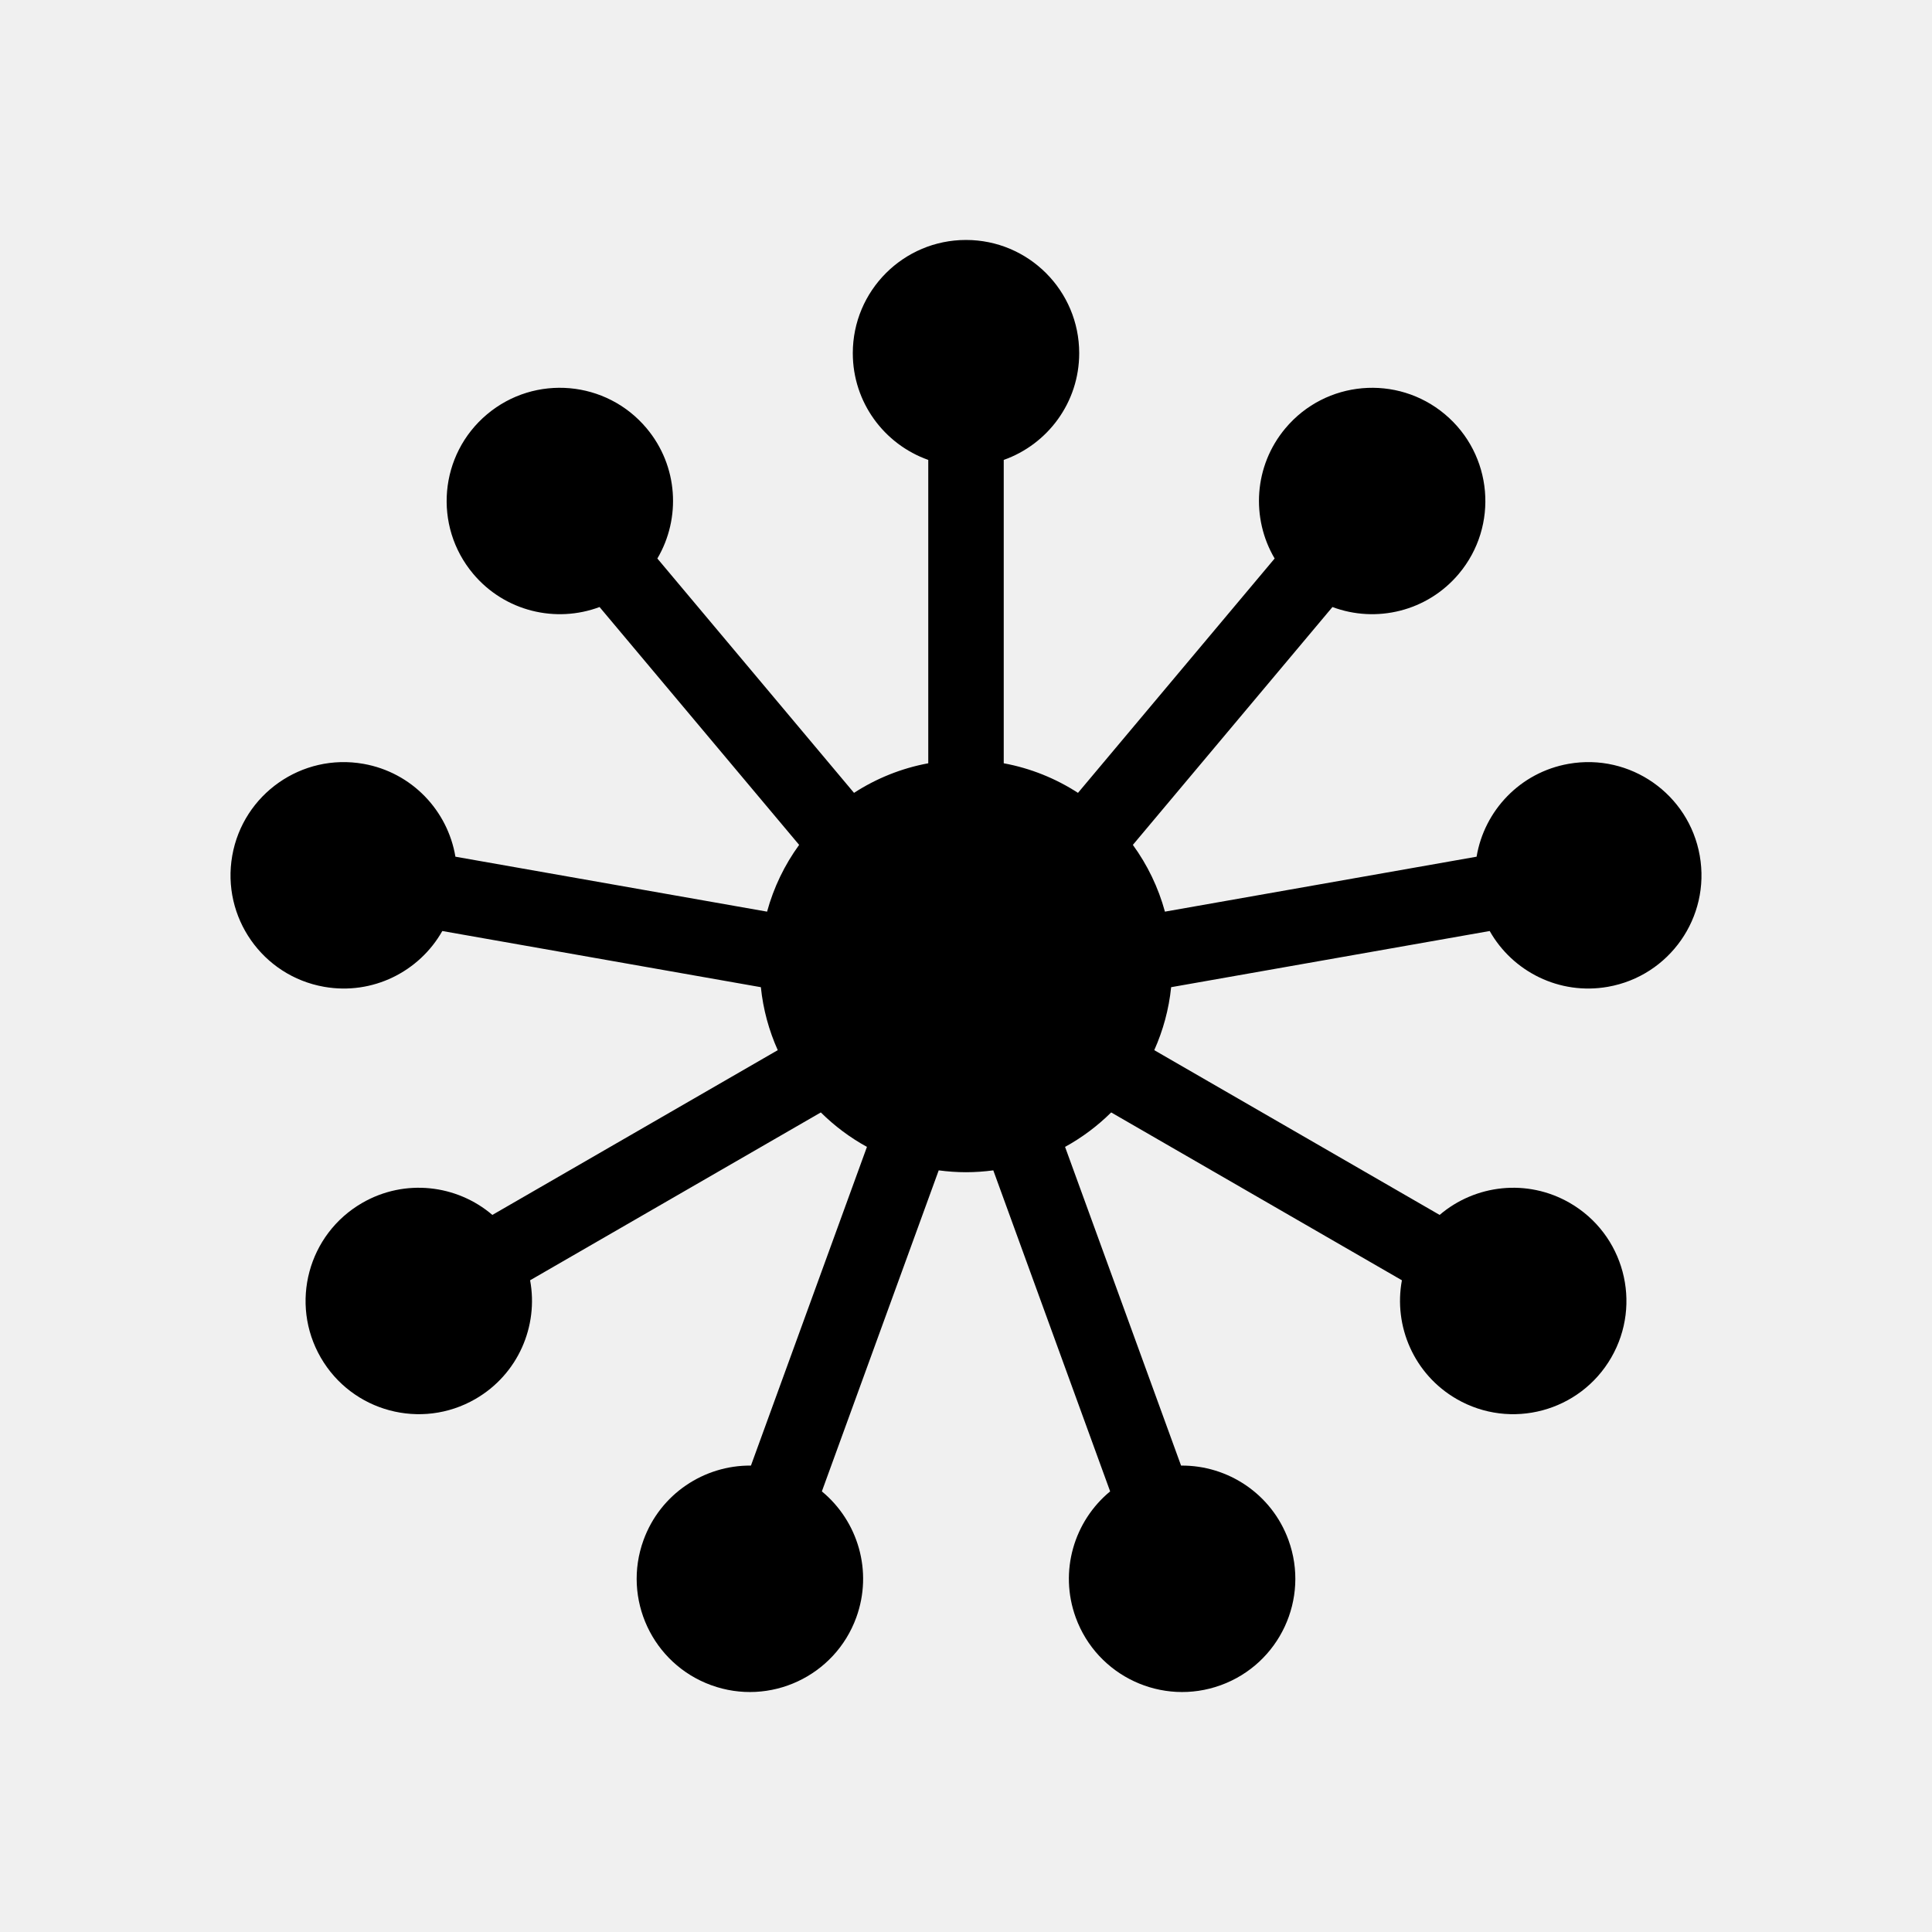
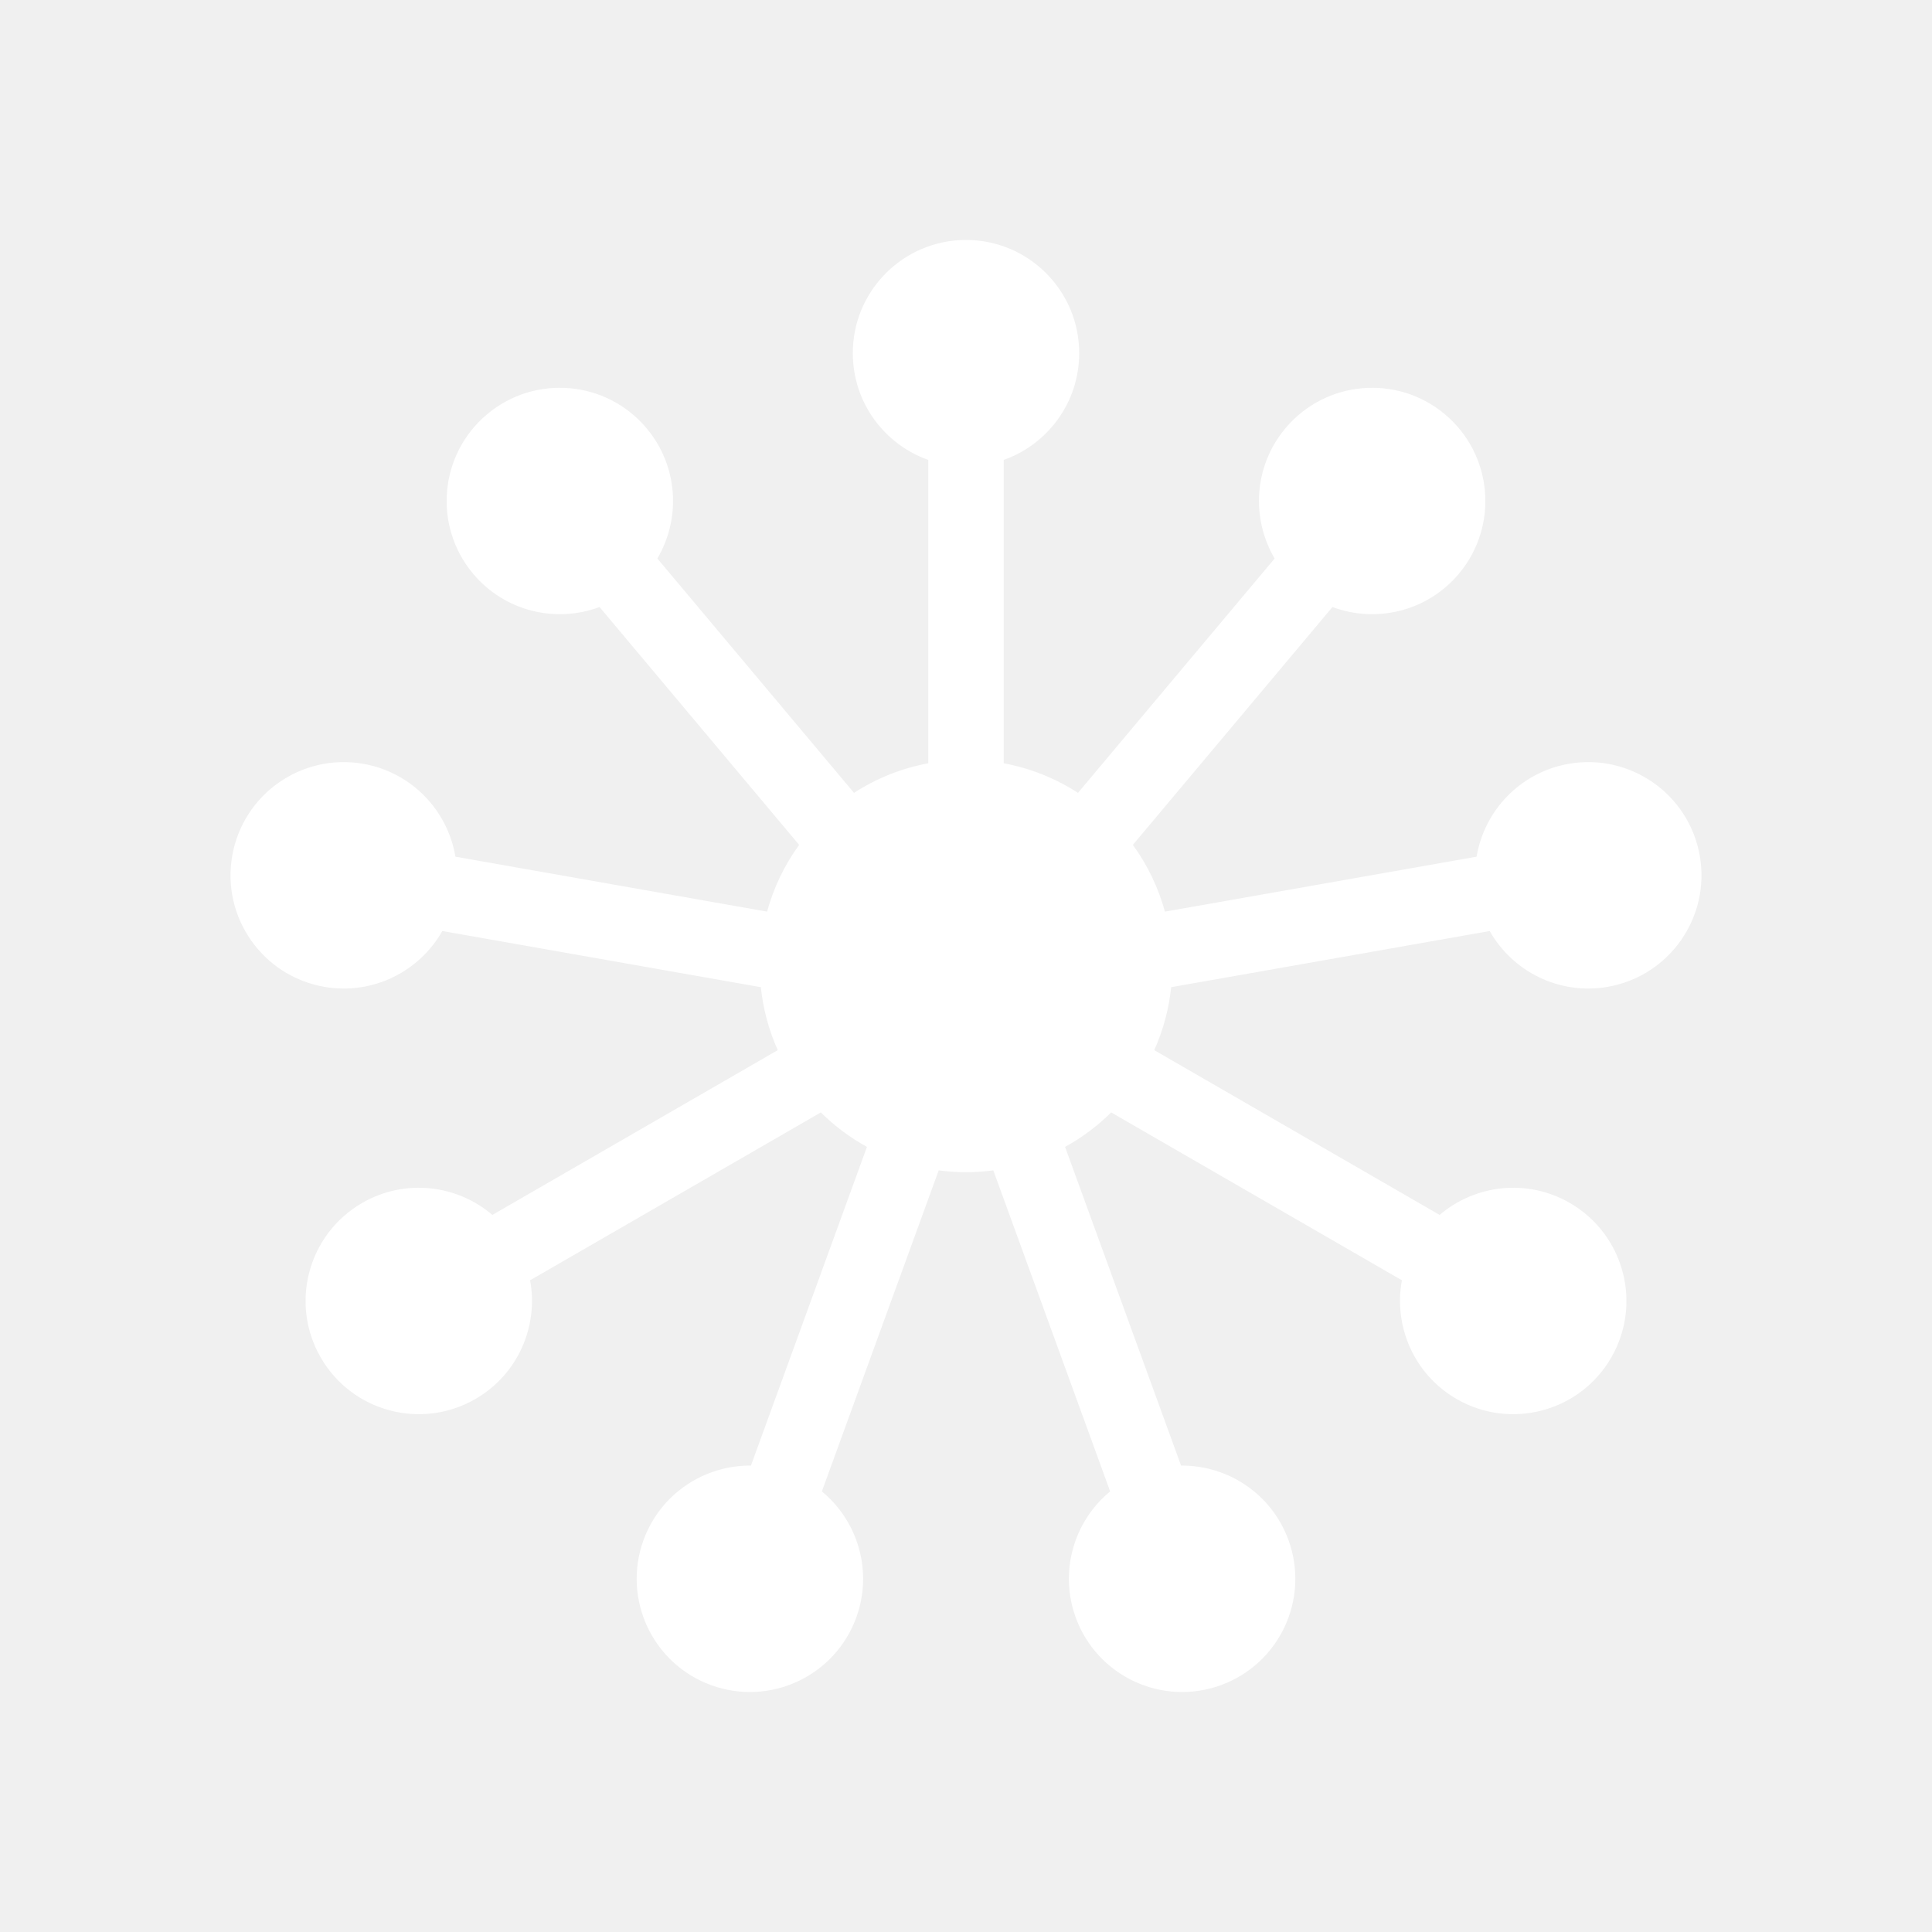
<svg xmlns="http://www.w3.org/2000/svg" version="1.1" id="Layer_1" x="0px" y="0px" width="512px" height="512px" viewBox="0 0 512 512" enable-background="new 0 0 512 512" xml:space="preserve">
-   <path d="M394.785,246.729c6.08,10.756,18.469,17.051,31.331,14.783c16.316-2.877,27.213-18.438,24.336-34.752  c-2.877-16.316-18.439-27.213-34.754-24.336c-12.863,2.268-22.352,12.418-24.385,24.609l-82.595,14.563  c-1.759-6.452-4.668-12.427-8.497-17.693l52.892-63.036c11.572,4.334,25.108,1.191,33.504-8.813  c10.649-12.693,8.995-31.615-3.697-42.266c-12.692-10.648-31.617-8.992-42.265,3.699c-8.396,10.004-9.14,23.879-2.863,34.523  l-52.115,62.108c-5.878-3.811-12.532-6.52-19.677-7.841v-80.396c11.65-4.121,20-15.227,20-28.287c0-16.568-13.432-30.002-30-30.002  s-30,13.434-30,30.002c0,13.061,8.35,24.166,20,28.287v80.396c-7.145,1.321-13.798,4.03-19.677,7.841l-52.115-62.108  c6.277-10.645,5.534-24.52-2.861-34.523c-10.65-12.693-29.574-14.35-42.266-3.699s-14.347,29.574-3.697,42.266  c8.396,10.006,21.931,13.146,33.503,8.813l52.893,63.036c-3.83,5.267-6.739,11.241-8.498,17.693l-82.594-14.563  c-2.034-12.189-11.522-22.342-24.384-24.609c-16.317-2.877-31.878,8.018-34.755,24.334c-2.876,16.316,8.02,31.877,24.336,34.754  c12.862,2.268,25.25-4.025,31.331-14.783l84.421,14.886c0.602,5.893,2.152,11.501,4.475,16.688l-75.629,43.664  c-9.393-8.029-23.187-9.709-34.498-3.178c-14.349,8.285-19.266,26.633-10.982,40.98c8.285,14.35,26.634,19.266,40.982,10.98  c11.311-6.529,16.755-19.314,14.498-31.463l77.045-44.482c3.614,3.584,7.725,6.664,12.221,9.133l-30.741,84.457  c-12.356-0.113-24.002,7.469-28.469,19.742c-5.666,15.568,2.362,32.785,17.929,38.451c15.57,5.668,32.786-2.361,38.452-17.93  c4.468-12.273,0.42-25.566-9.118-33.422l30.965-85.077c2.369,0.313,4.78,0.491,7.234,0.491s4.866-0.178,7.234-0.491l30.965,85.077  c-9.539,7.855-13.586,21.148-9.12,33.422c5.667,15.568,22.883,23.598,38.451,17.932c15.57-5.668,23.598-22.885,17.931-38.453  c-4.466-12.273-16.111-19.855-28.468-19.74l-30.741-84.459c4.496-2.469,8.607-5.549,12.221-9.133l77.045,44.482  c-2.257,12.148,3.187,24.934,14.498,31.465c14.349,8.283,32.698,3.367,40.981-10.98c8.285-14.348,3.367-32.697-10.981-40.98  c-11.311-6.531-25.104-4.854-34.498,3.176l-75.629-43.664c2.323-5.188,3.874-10.796,4.475-16.688L394.785,246.729z" />
+   <path fill="#fff" d="M394.785,246.729c6.08,10.756,18.469,17.051,31.331,14.783c16.316-2.877,27.213-18.438,24.336-34.752  c-2.877-16.316-18.439-27.213-34.754-24.336c-12.863,2.268-22.352,12.418-24.385,24.609l-82.595,14.563  c-1.759-6.452-4.668-12.427-8.497-17.693l52.892-63.036c11.572,4.334,25.108,1.191,33.504-8.813  c10.649-12.693,8.995-31.615-3.697-42.266c-12.692-10.648-31.617-8.992-42.265,3.699c-8.396,10.004-9.14,23.879-2.863,34.523  l-52.115,62.108c-5.878-3.811-12.532-6.52-19.677-7.841v-80.396c11.65-4.121,20-15.227,20-28.287c0-16.568-13.432-30.002-30-30.002  s-30,13.434-30,30.002c0,13.061,8.35,24.166,20,28.287v80.396c-7.145,1.321-13.798,4.03-19.677,7.841l-52.115-62.108  c6.277-10.645,5.534-24.52-2.861-34.523c-10.65-12.693-29.574-14.35-42.266-3.699s-14.347,29.574-3.697,42.266  c8.396,10.006,21.931,13.146,33.503,8.813l52.893,63.036c-3.83,5.267-6.739,11.241-8.498,17.693l-82.594-14.563  c-2.034-12.189-11.522-22.342-24.384-24.609c-16.317-2.877-31.878,8.018-34.755,24.334c-2.876,16.316,8.02,31.877,24.336,34.754  c12.862,2.268,25.25-4.025,31.331-14.783l84.421,14.886c0.602,5.893,2.152,11.501,4.475,16.688l-75.629,43.664  c-9.393-8.029-23.187-9.709-34.498-3.178c-14.349,8.285-19.266,26.633-10.982,40.98c8.285,14.35,26.634,19.266,40.982,10.98  c11.311-6.529,16.755-19.314,14.498-31.463l77.045-44.482c3.614,3.584,7.725,6.664,12.221,9.133l-30.741,84.457  c-12.356-0.113-24.002,7.469-28.469,19.742c-5.666,15.568,2.362,32.785,17.929,38.451c15.57,5.668,32.786-2.361,38.452-17.93  c4.468-12.273,0.42-25.566-9.118-33.422l30.965-85.077c2.369,0.313,4.78,0.491,7.234,0.491s4.866-0.178,7.234-0.491l30.965,85.077  c-9.539,7.855-13.586,21.148-9.12,33.422c5.667,15.568,22.883,23.598,38.451,17.932c15.57-5.668,23.598-22.885,17.931-38.453  c-4.466-12.273-16.111-19.855-28.468-19.74l-30.741-84.459c4.496-2.469,8.607-5.549,12.221-9.133l77.045,44.482  c-2.257,12.148,3.187,24.934,14.498,31.465c14.349,8.283,32.698,3.367,40.981-10.98c8.285-14.348,3.367-32.697-10.981-40.98  c-11.311-6.531-25.104-4.854-34.498,3.176l-75.629-43.664c2.323-5.188,3.874-10.796,4.475-16.688L394.785,246.729z" />
</svg>
